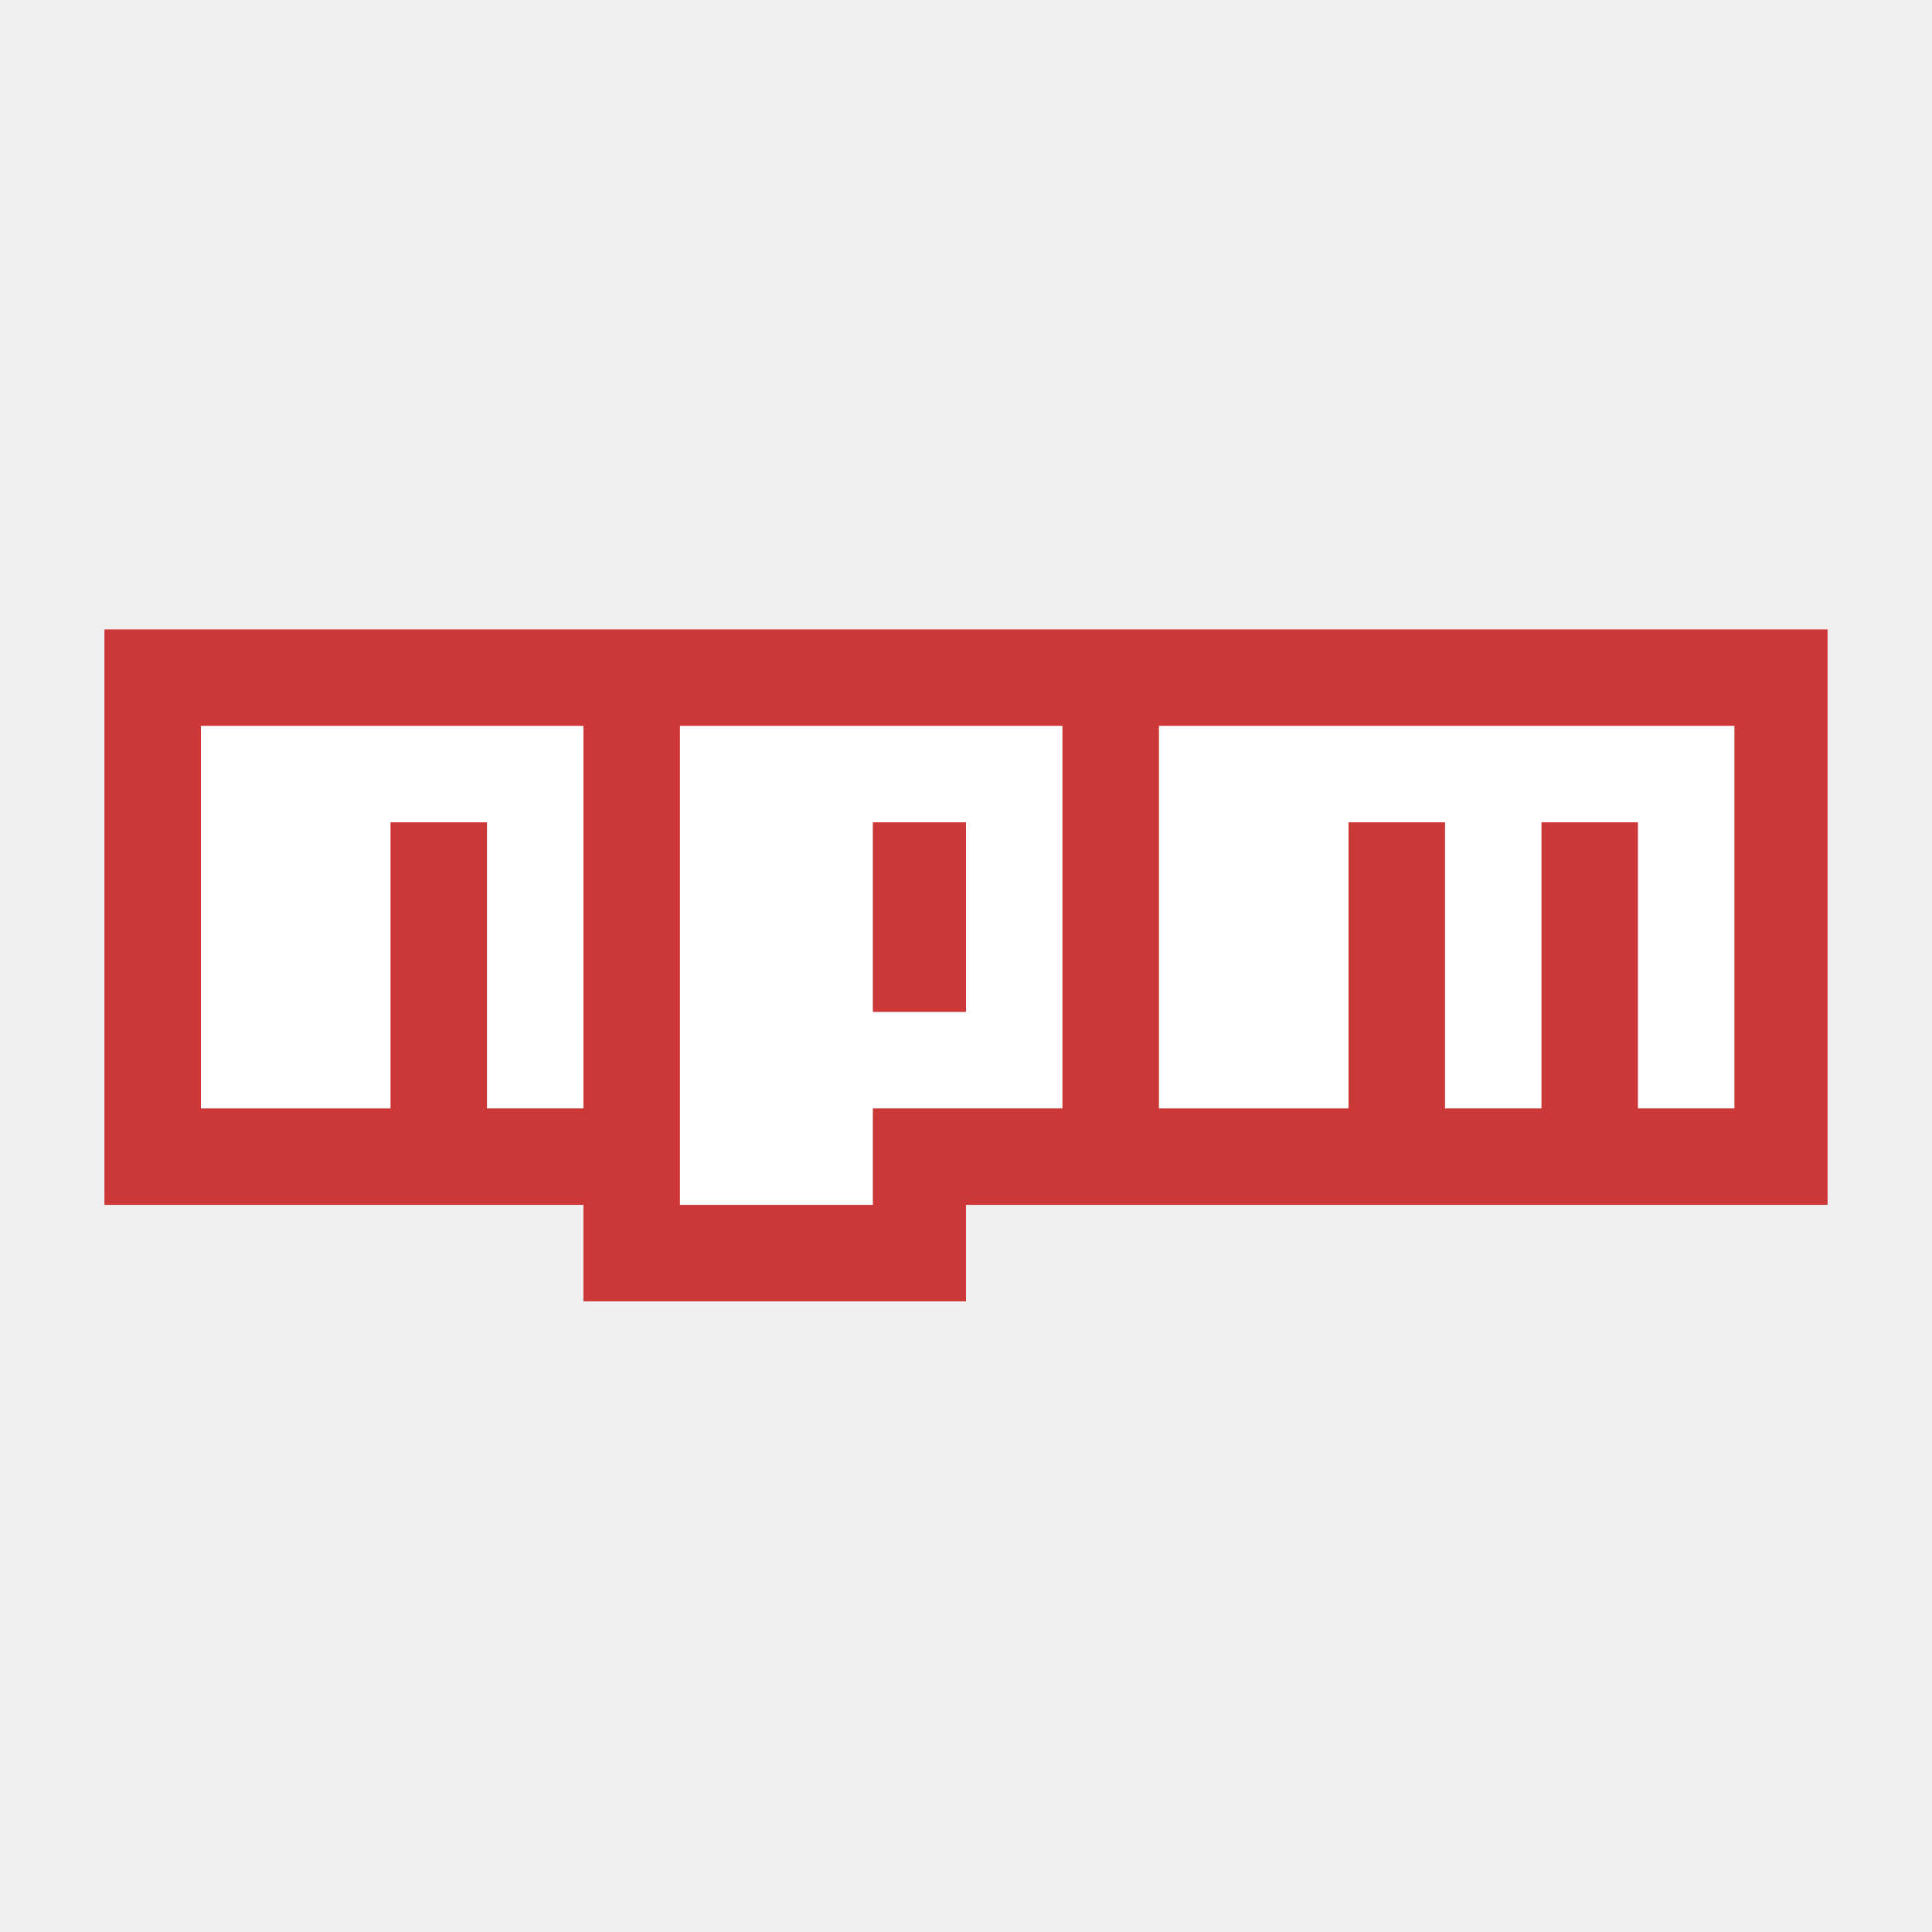
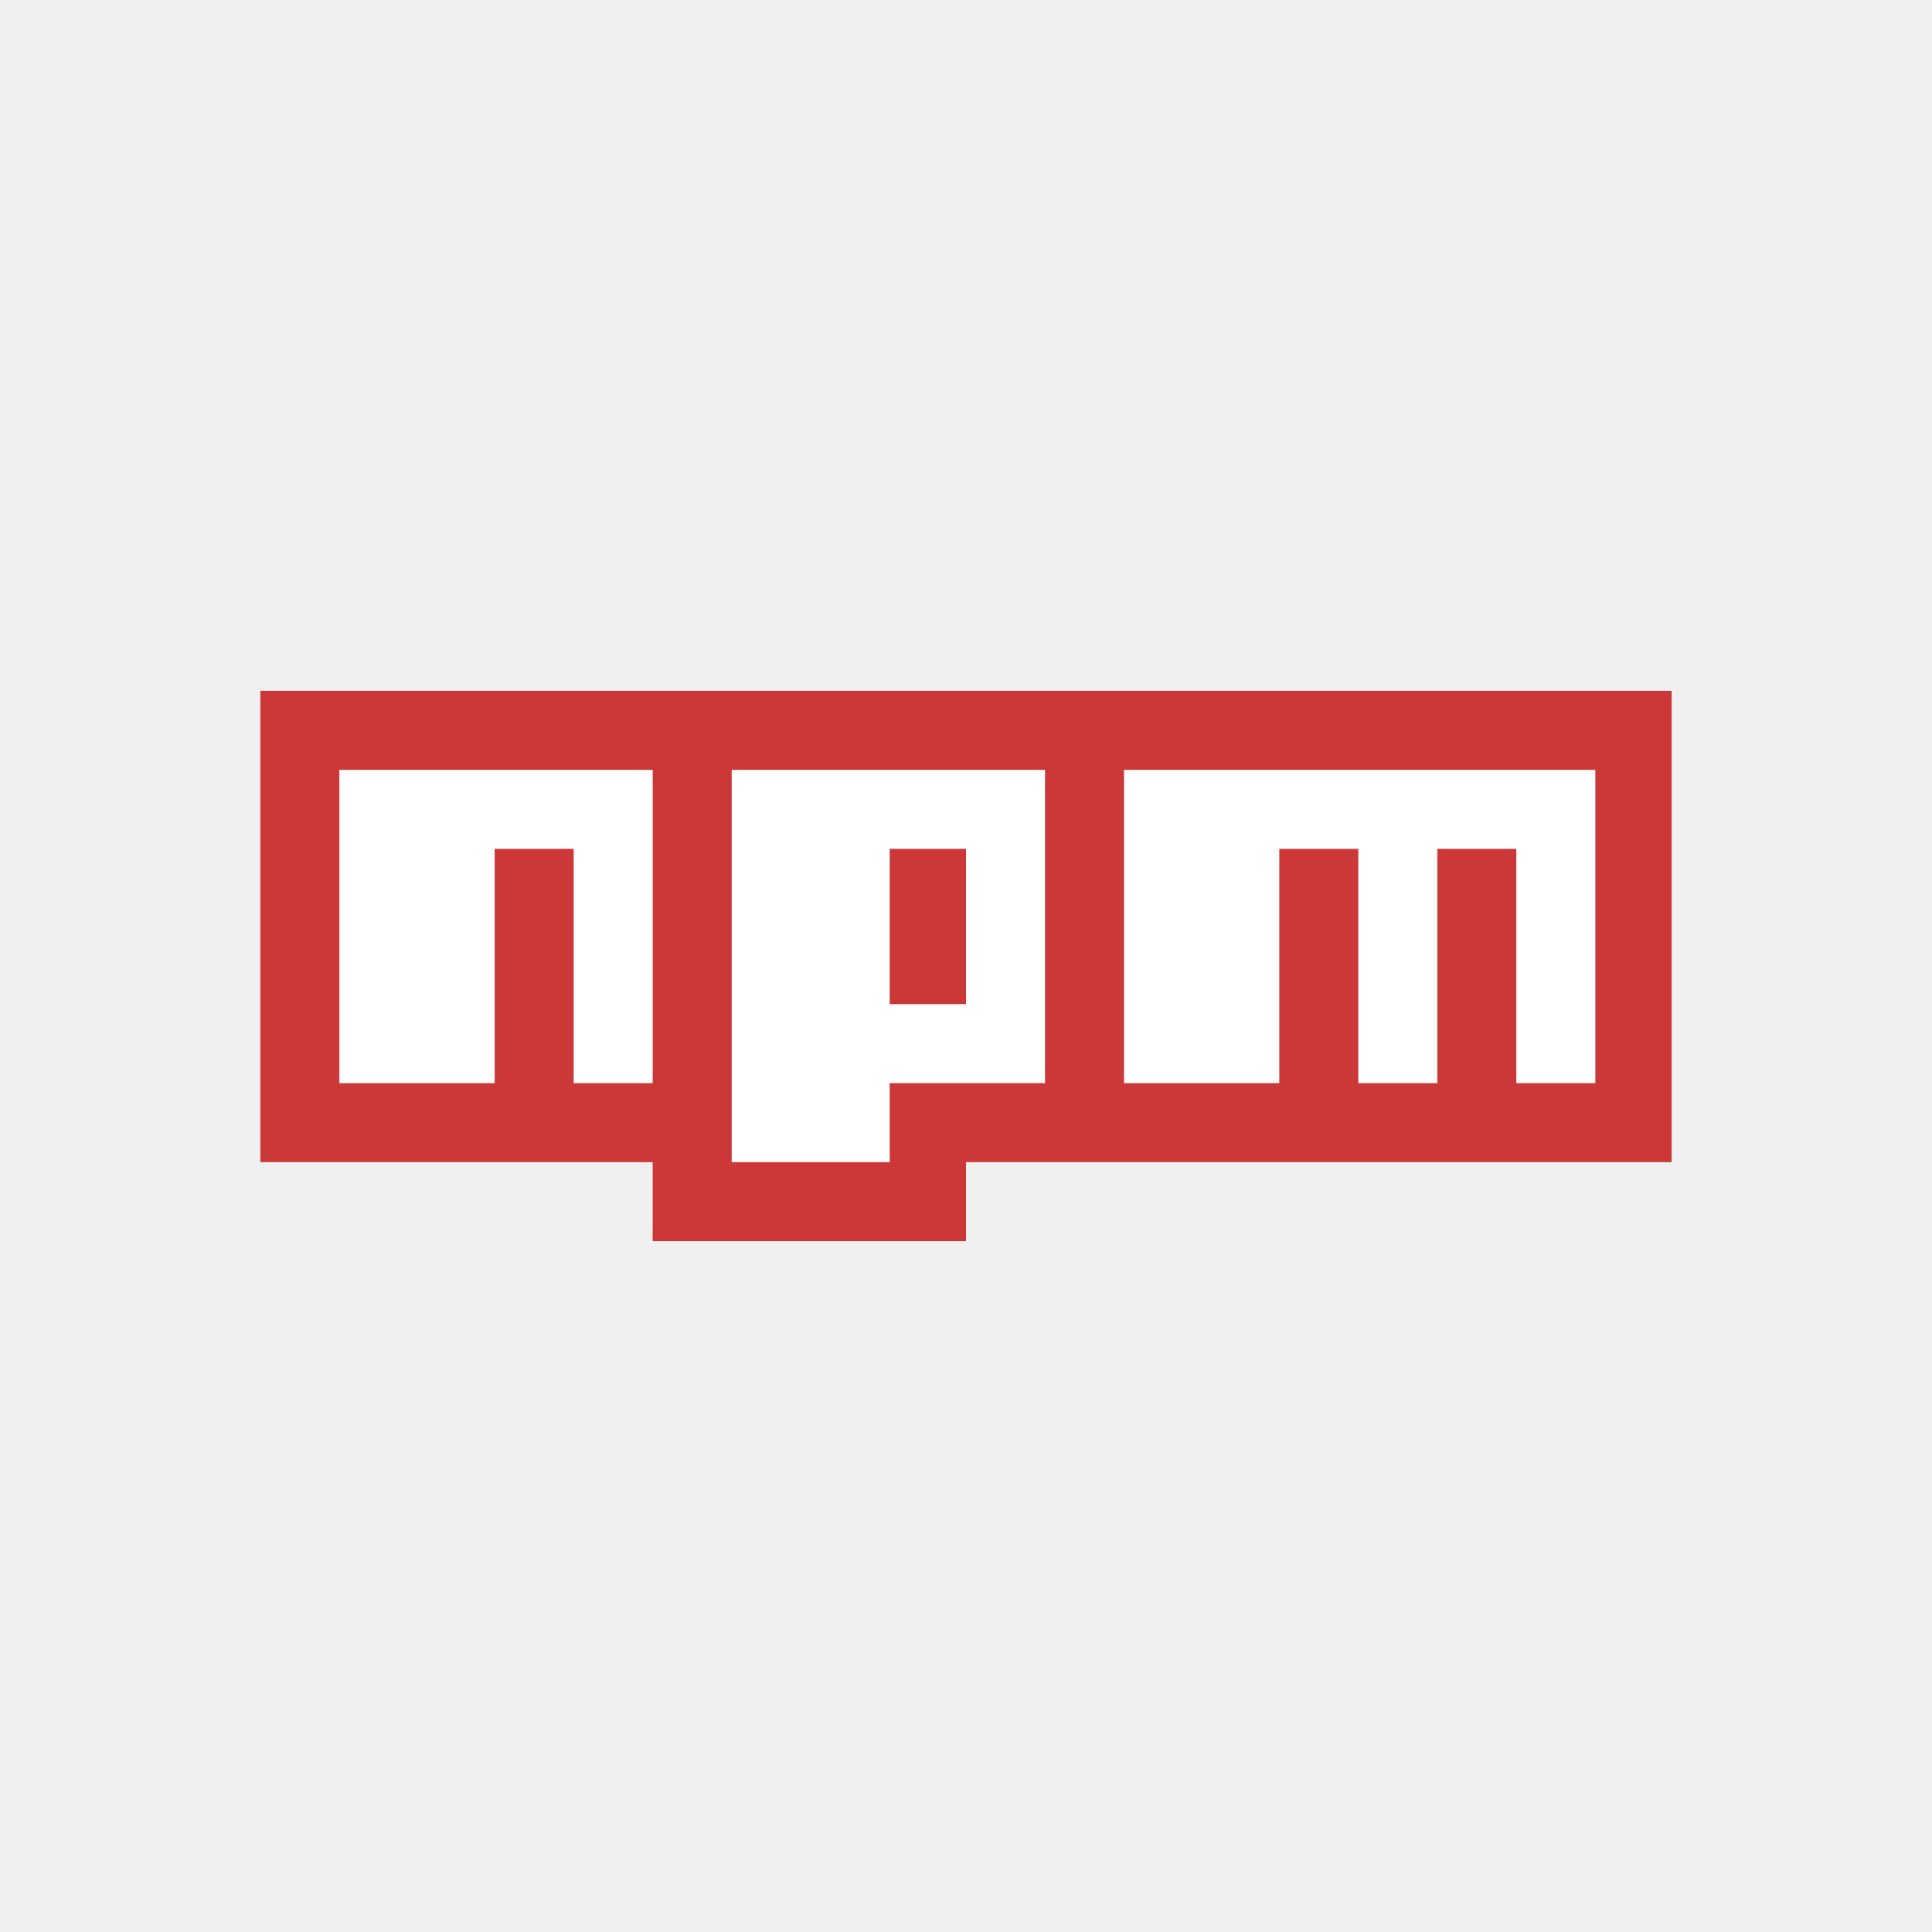
- <svg xmlns="http://www.w3.org/2000/svg" width="256" height="256" viewBox="0 -78 256 256">
-   <path fill="#CB3837" d="M13.838 5.396v76.255H77.31v12.782H128V81.651h114.162V5.396H13.838z" />
-   <path fill="#FFF" d="M51.745 18.179H26.621v50.69h25.125V30.961h12.783v37.907H77.31V18.179H51.745zm38.348 0v63.473h25.565V68.868h25.124V18.179H90.093zM128 56.086h-12.342V30.961H128v25.125zm50.689-37.907h-25.124v50.69h25.124V30.961h12.783v37.907h12.782V30.961h12.782v37.907h12.783V18.179h-51.13z" />
+ <svg xmlns="http://www.w3.org/2000/svg" width="100%" height="100%" viewBox="0 0 256 256" version="1.1" xml:space="preserve" style="fill-rule:evenodd;clip-rule:evenodd;stroke-linejoin:round;stroke-miterlimit:2;">
+   <g transform="matrix(0.819012,0,0,0.819012,23.1665,23.2365)">
+     <path d="M13.838,83.396L13.838,159.651L77.31,159.651L77.31,172.433L128,172.433L128,159.651L242.162,159.651L242.162,83.396L13.838,83.396Z" style="fill:rgb(203,56,55);fill-rule:nonzero;" />
+     <path d="M77.31,96.179L26.621,96.179L26.621,146.869L51.746,146.869L51.746,108.961L64.529,108.961L64.529,146.868L77.31,146.868L77.31,96.179ZM90.093,96.179L90.093,159.652L115.658,159.652L115.658,146.868L140.782,146.868L140.782,96.179L90.093,96.179ZM128,134.086L115.658,134.086L115.658,108.961L128,108.961L128,134.086ZM229.819,96.179L153.565,96.179L153.565,146.869L178.689,146.869L178.689,108.961L191.472,108.961L191.472,146.868L204.254,146.868L204.254,108.961L217.036,108.961L217.036,146.868L229.819,146.868L229.819,96.179Z" style="fill:white;fill-rule:nonzero;" />
+   </g>
</svg>
